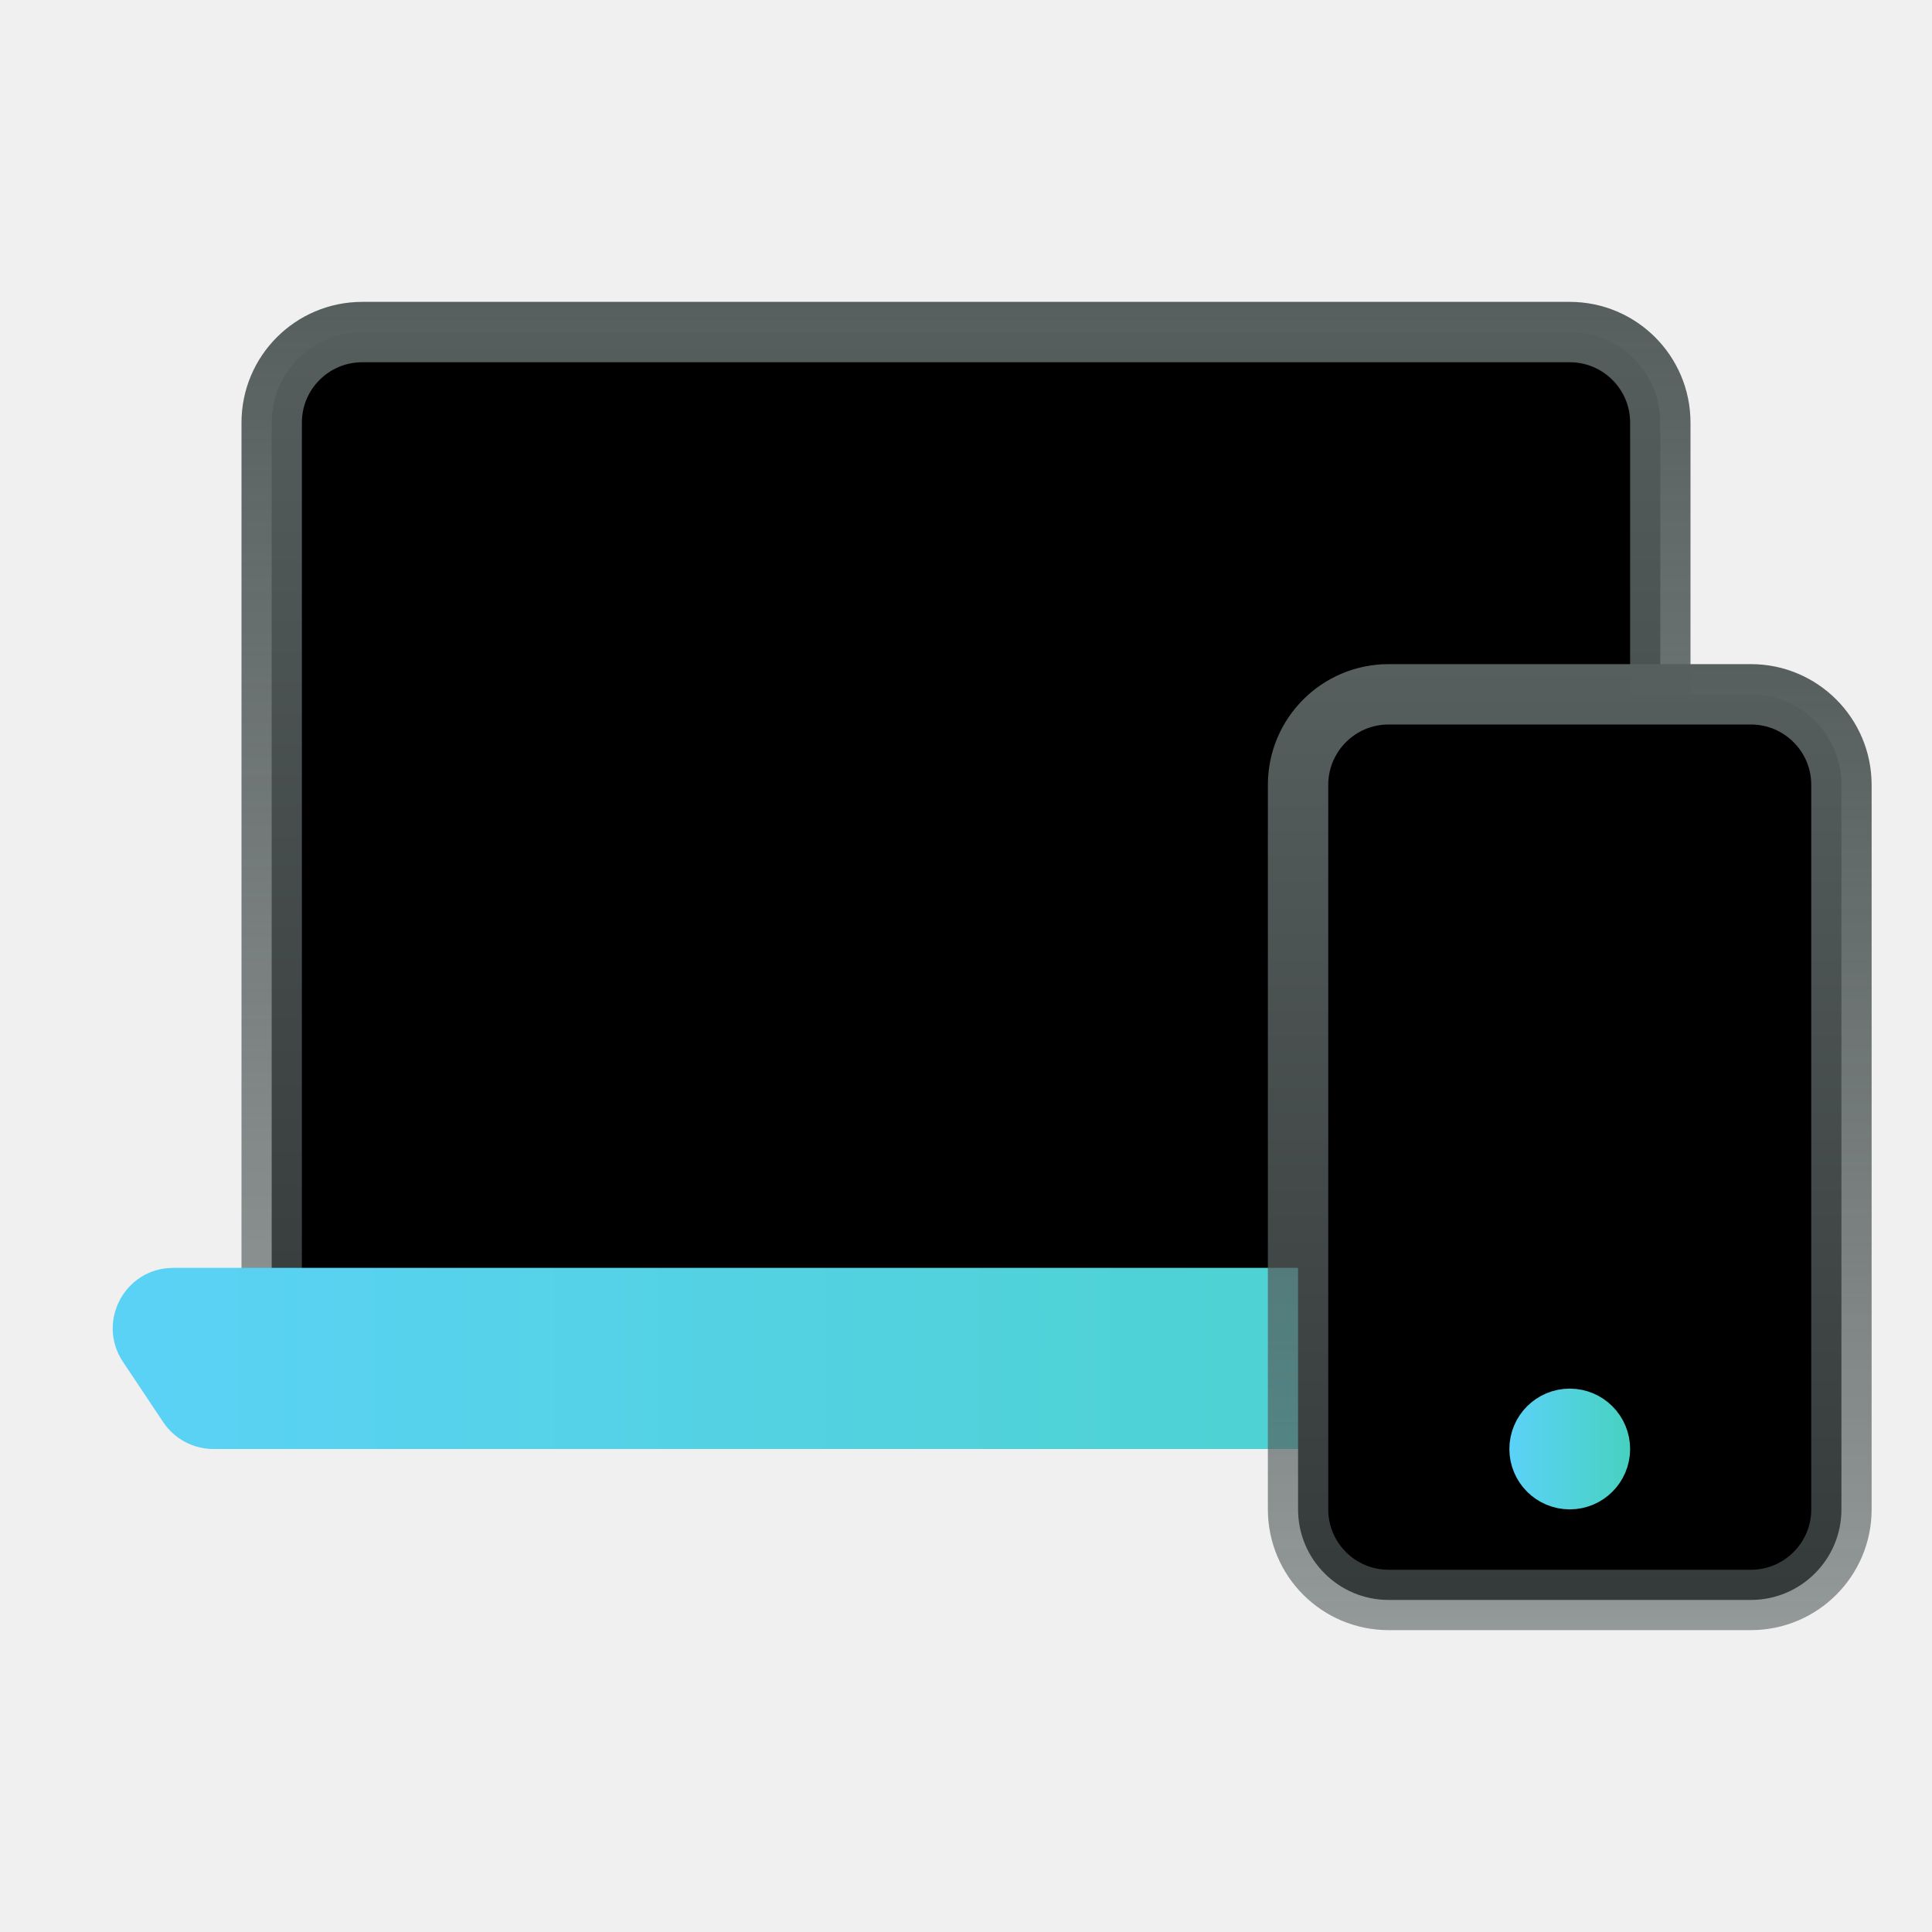
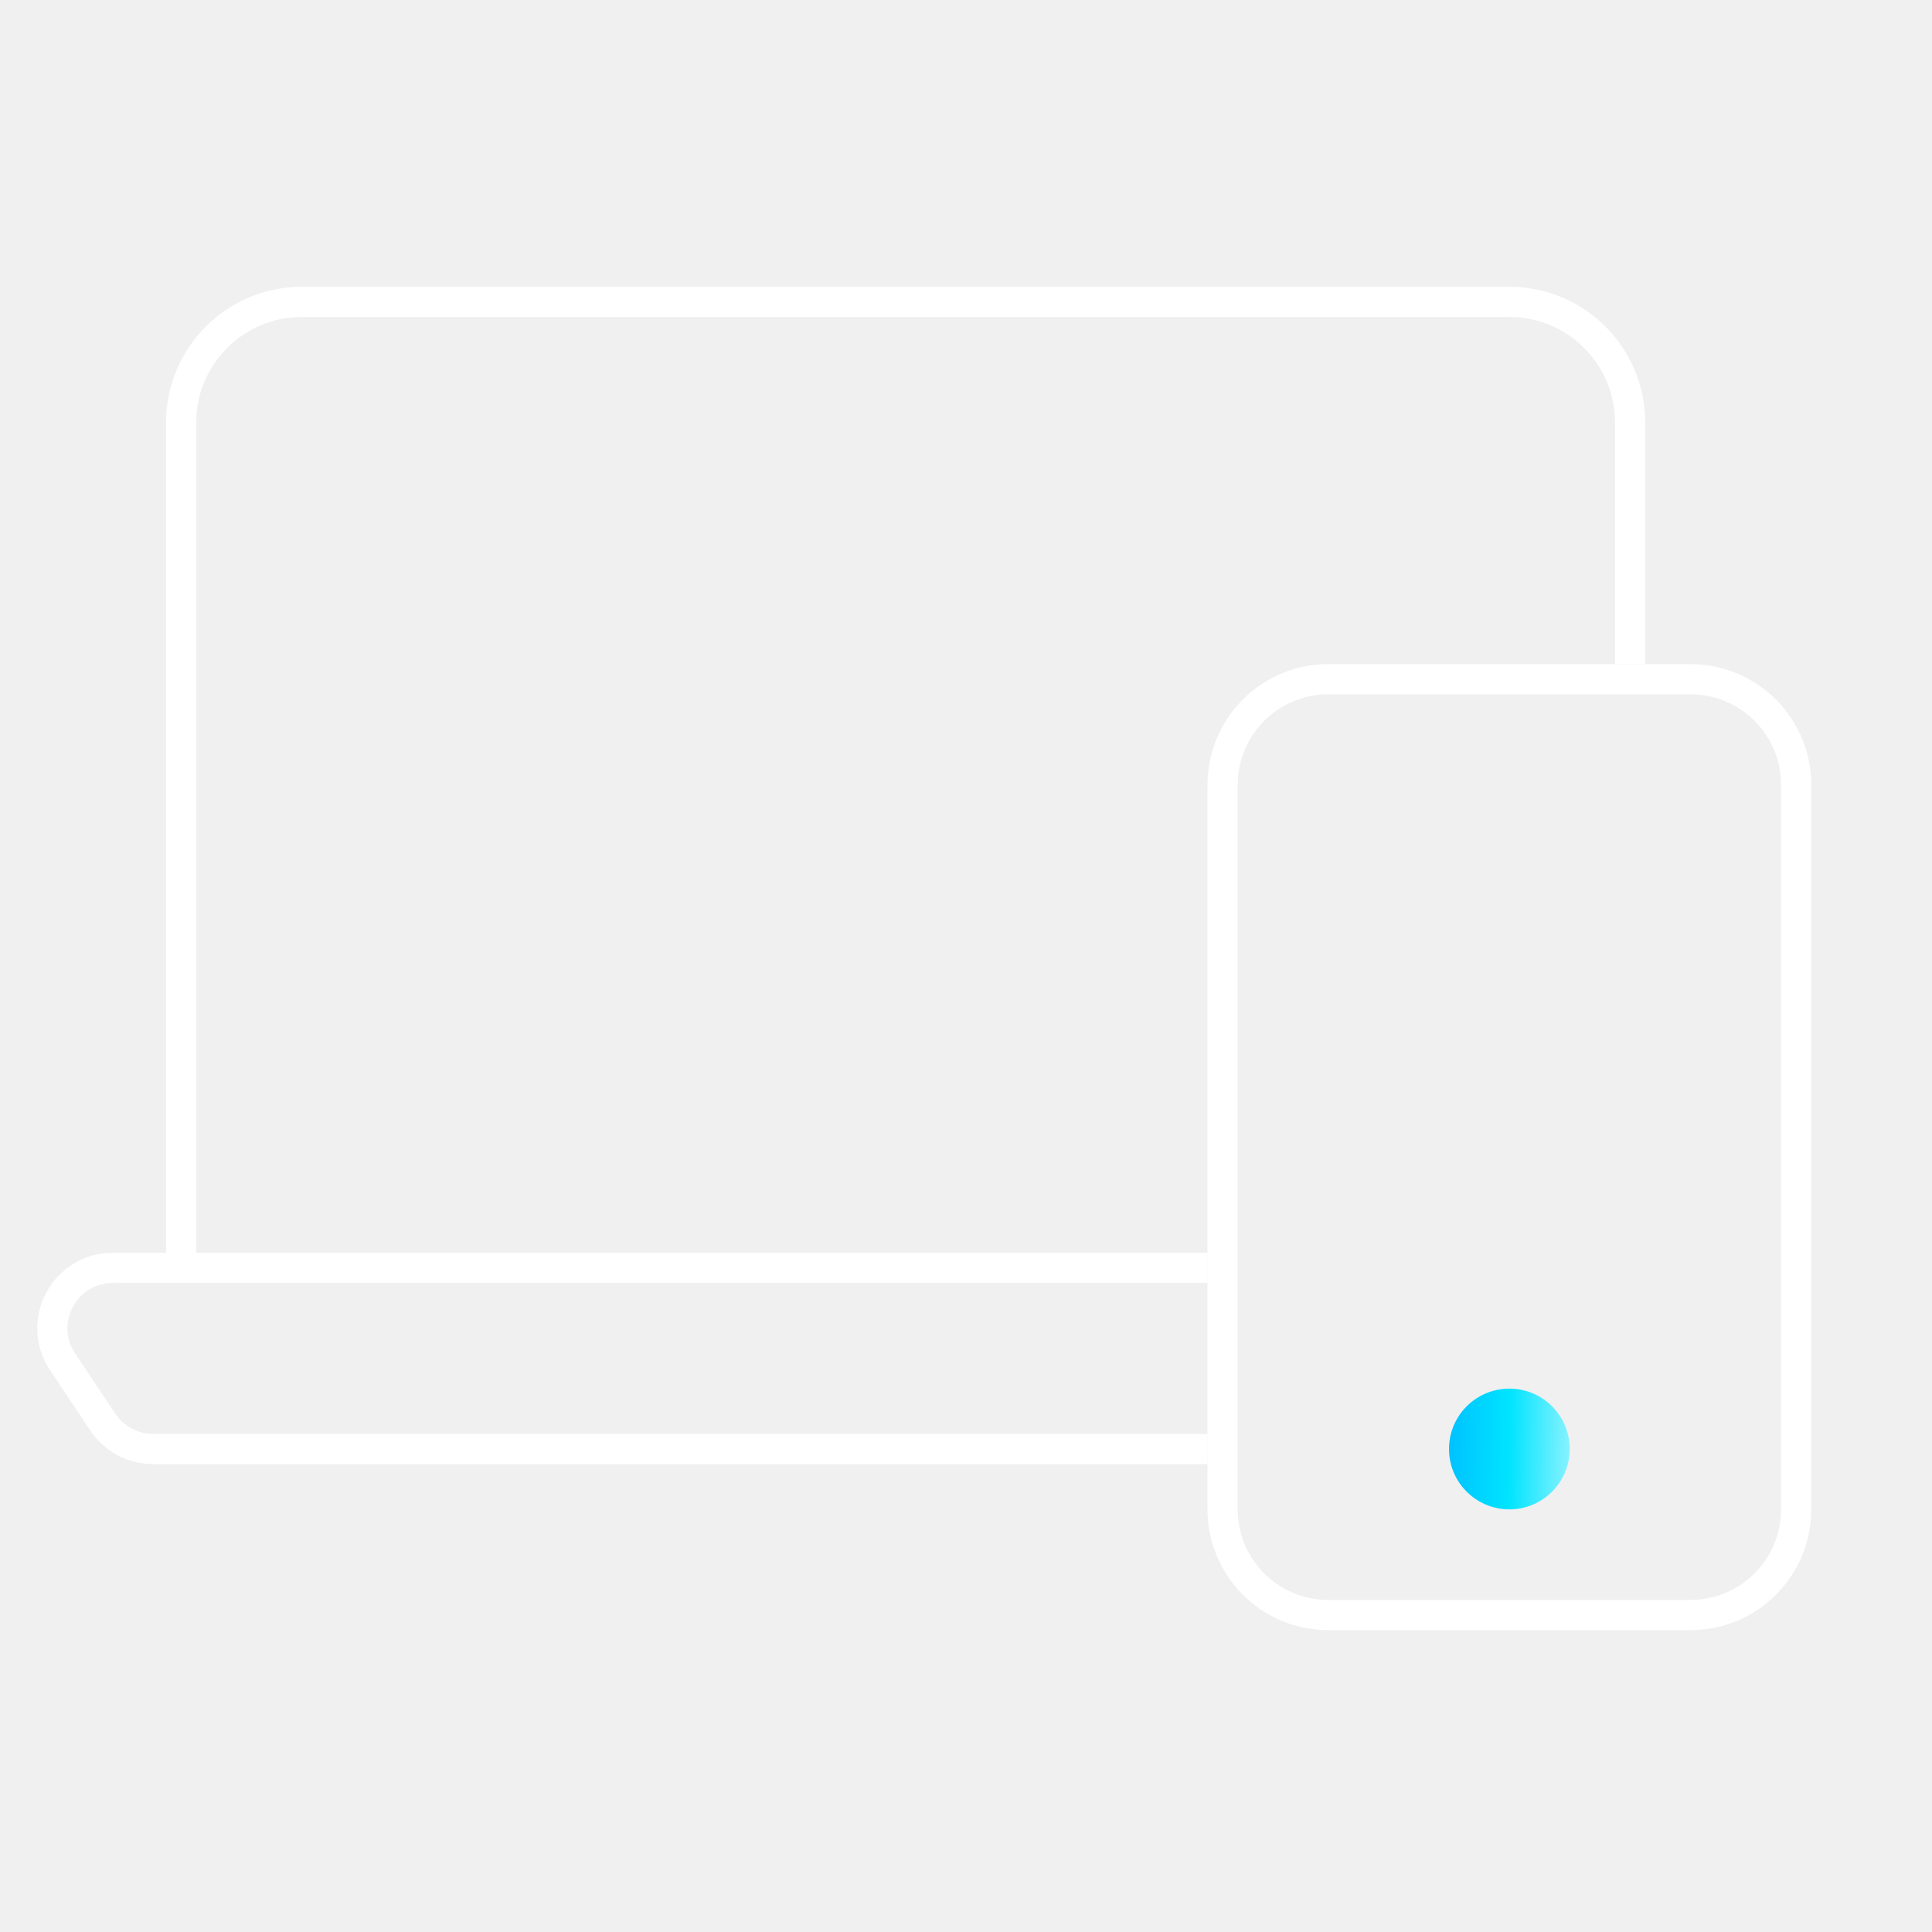
<svg xmlns="http://www.w3.org/2000/svg" width="32" height="32" viewBox="0 0 32 32" fill="none">
-   <rect x="4.5" y="5.5" width="23" height="18" rx="1.5" fill="black" stroke="url(#paint0_linear_3216_13945)" stroke-linejoin="round" />
-   <path d="M2.036 22.555C1.593 21.89 2.07 21 2.869 21H29.131C29.93 21 30.407 21.89 29.963 22.555L29.297 23.555C29.111 23.833 28.799 24 28.465 24H3.535C3.201 24 2.889 23.833 2.703 23.555L2.036 22.555Z" fill="url(#paint1_linear_3216_13945)" />
-   <rect x="21.5" y="11.5" width="9" height="15" rx="1.5" fill="black" stroke="url(#paint2_linear_3216_13945)" stroke-linejoin="round" />
-   <circle cx="26" cy="24" r="0.5" stroke="url(#paint3_linear_3216_13945)" stroke-linecap="round" stroke-linejoin="round" />
+   <path d="M3 21L3 7C3 5.895 3.895 5 5 5H25C26.105 5 27 5.895 27 7V11" stroke="white" stroke-width="0.5" stroke-linejoin="round" />
+   <path d="M20 21H1.869C1.07 21 0.593 21.89 1.036 22.555L1.703 23.555C1.889 23.833 2.201 24 2.535 24H20" stroke="white" stroke-width="0.5" stroke-linejoin="round" />
+   <rect x="20.25" y="11.25" width="9.5" height="15.5" rx="1.75" stroke="white" stroke-width="0.5" stroke-linejoin="round" />
+   <circle cx="25" cy="24" r="1" fill="url(#paint0_linear_3866_60994)" />
  <defs>
-     <linearGradient id="paint0_linear_3216_13945" x1="16" y1="5" x2="16" y2="24" gradientUnits="userSpaceOnUse">
-       <stop stop-color="#565E5E" />
-       <stop offset="1" stop-color="#565E5E" stop-opacity="0.6" />
-     </linearGradient>
-     <linearGradient id="paint1_linear_3216_13945" x1="1" y1="22.5" x2="50.125" y2="22.5" gradientUnits="userSpaceOnUse">
-       <stop stop-color="#5BD2F8" />
-       <stop offset="1" stop-color="#3AD19C" />
-     </linearGradient>
-     <linearGradient id="paint2_linear_3216_13945" x1="26" y1="11" x2="26" y2="27" gradientUnits="userSpaceOnUse">
-       <stop stop-color="#565E5E" />
-       <stop offset="1" stop-color="#565E5E" stop-opacity="0.6" />
-     </linearGradient>
-     <linearGradient id="paint3_linear_3216_13945" x1="25" y1="24" x2="28.275" y2="24" gradientUnits="userSpaceOnUse">
-       <stop stop-color="#5BD2F8" />
-       <stop offset="1" stop-color="#3AD19C" />
+     <linearGradient id="paint0_linear_3866_60994" x1="24" y1="24.1" x2="26.001" y2="24.123" gradientUnits="userSpaceOnUse">
+       <stop stop-color="#00C2FF" />
+       <stop offset="0.5" stop-color="#00E4FF" />
+       <stop offset="1" stop-color="#87F2FF" />
    </linearGradient>
  </defs>
</svg>
